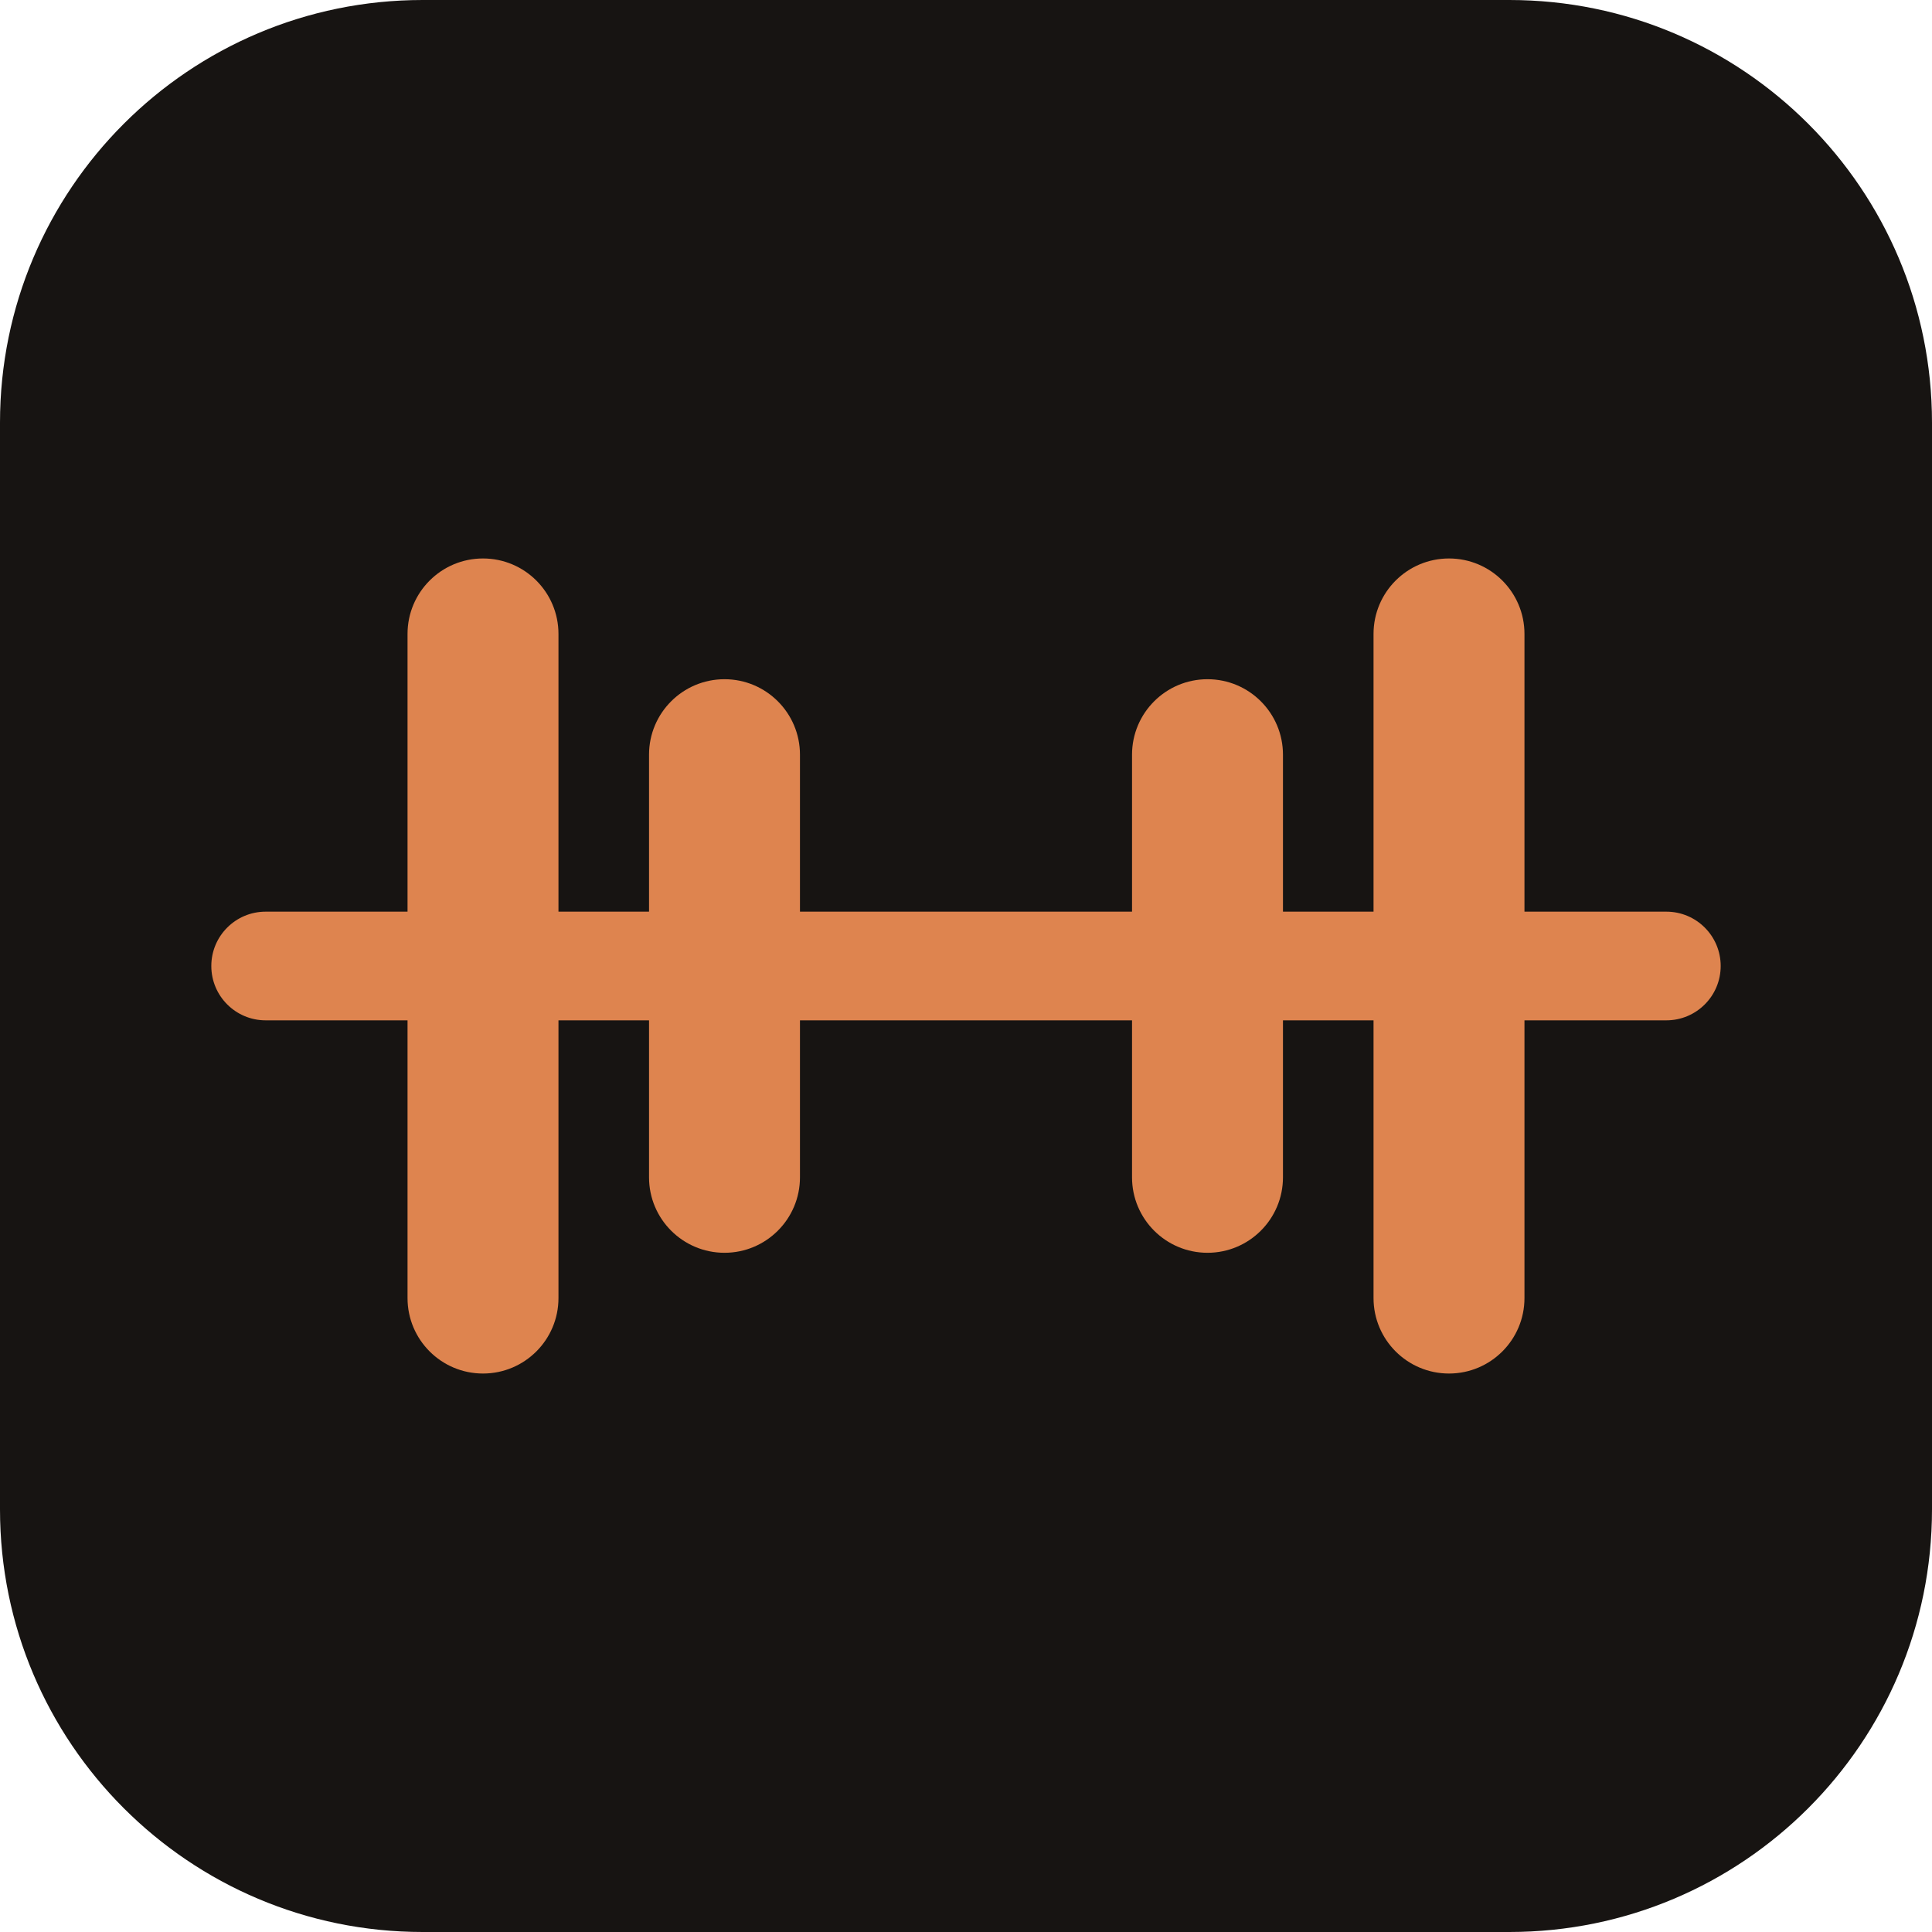
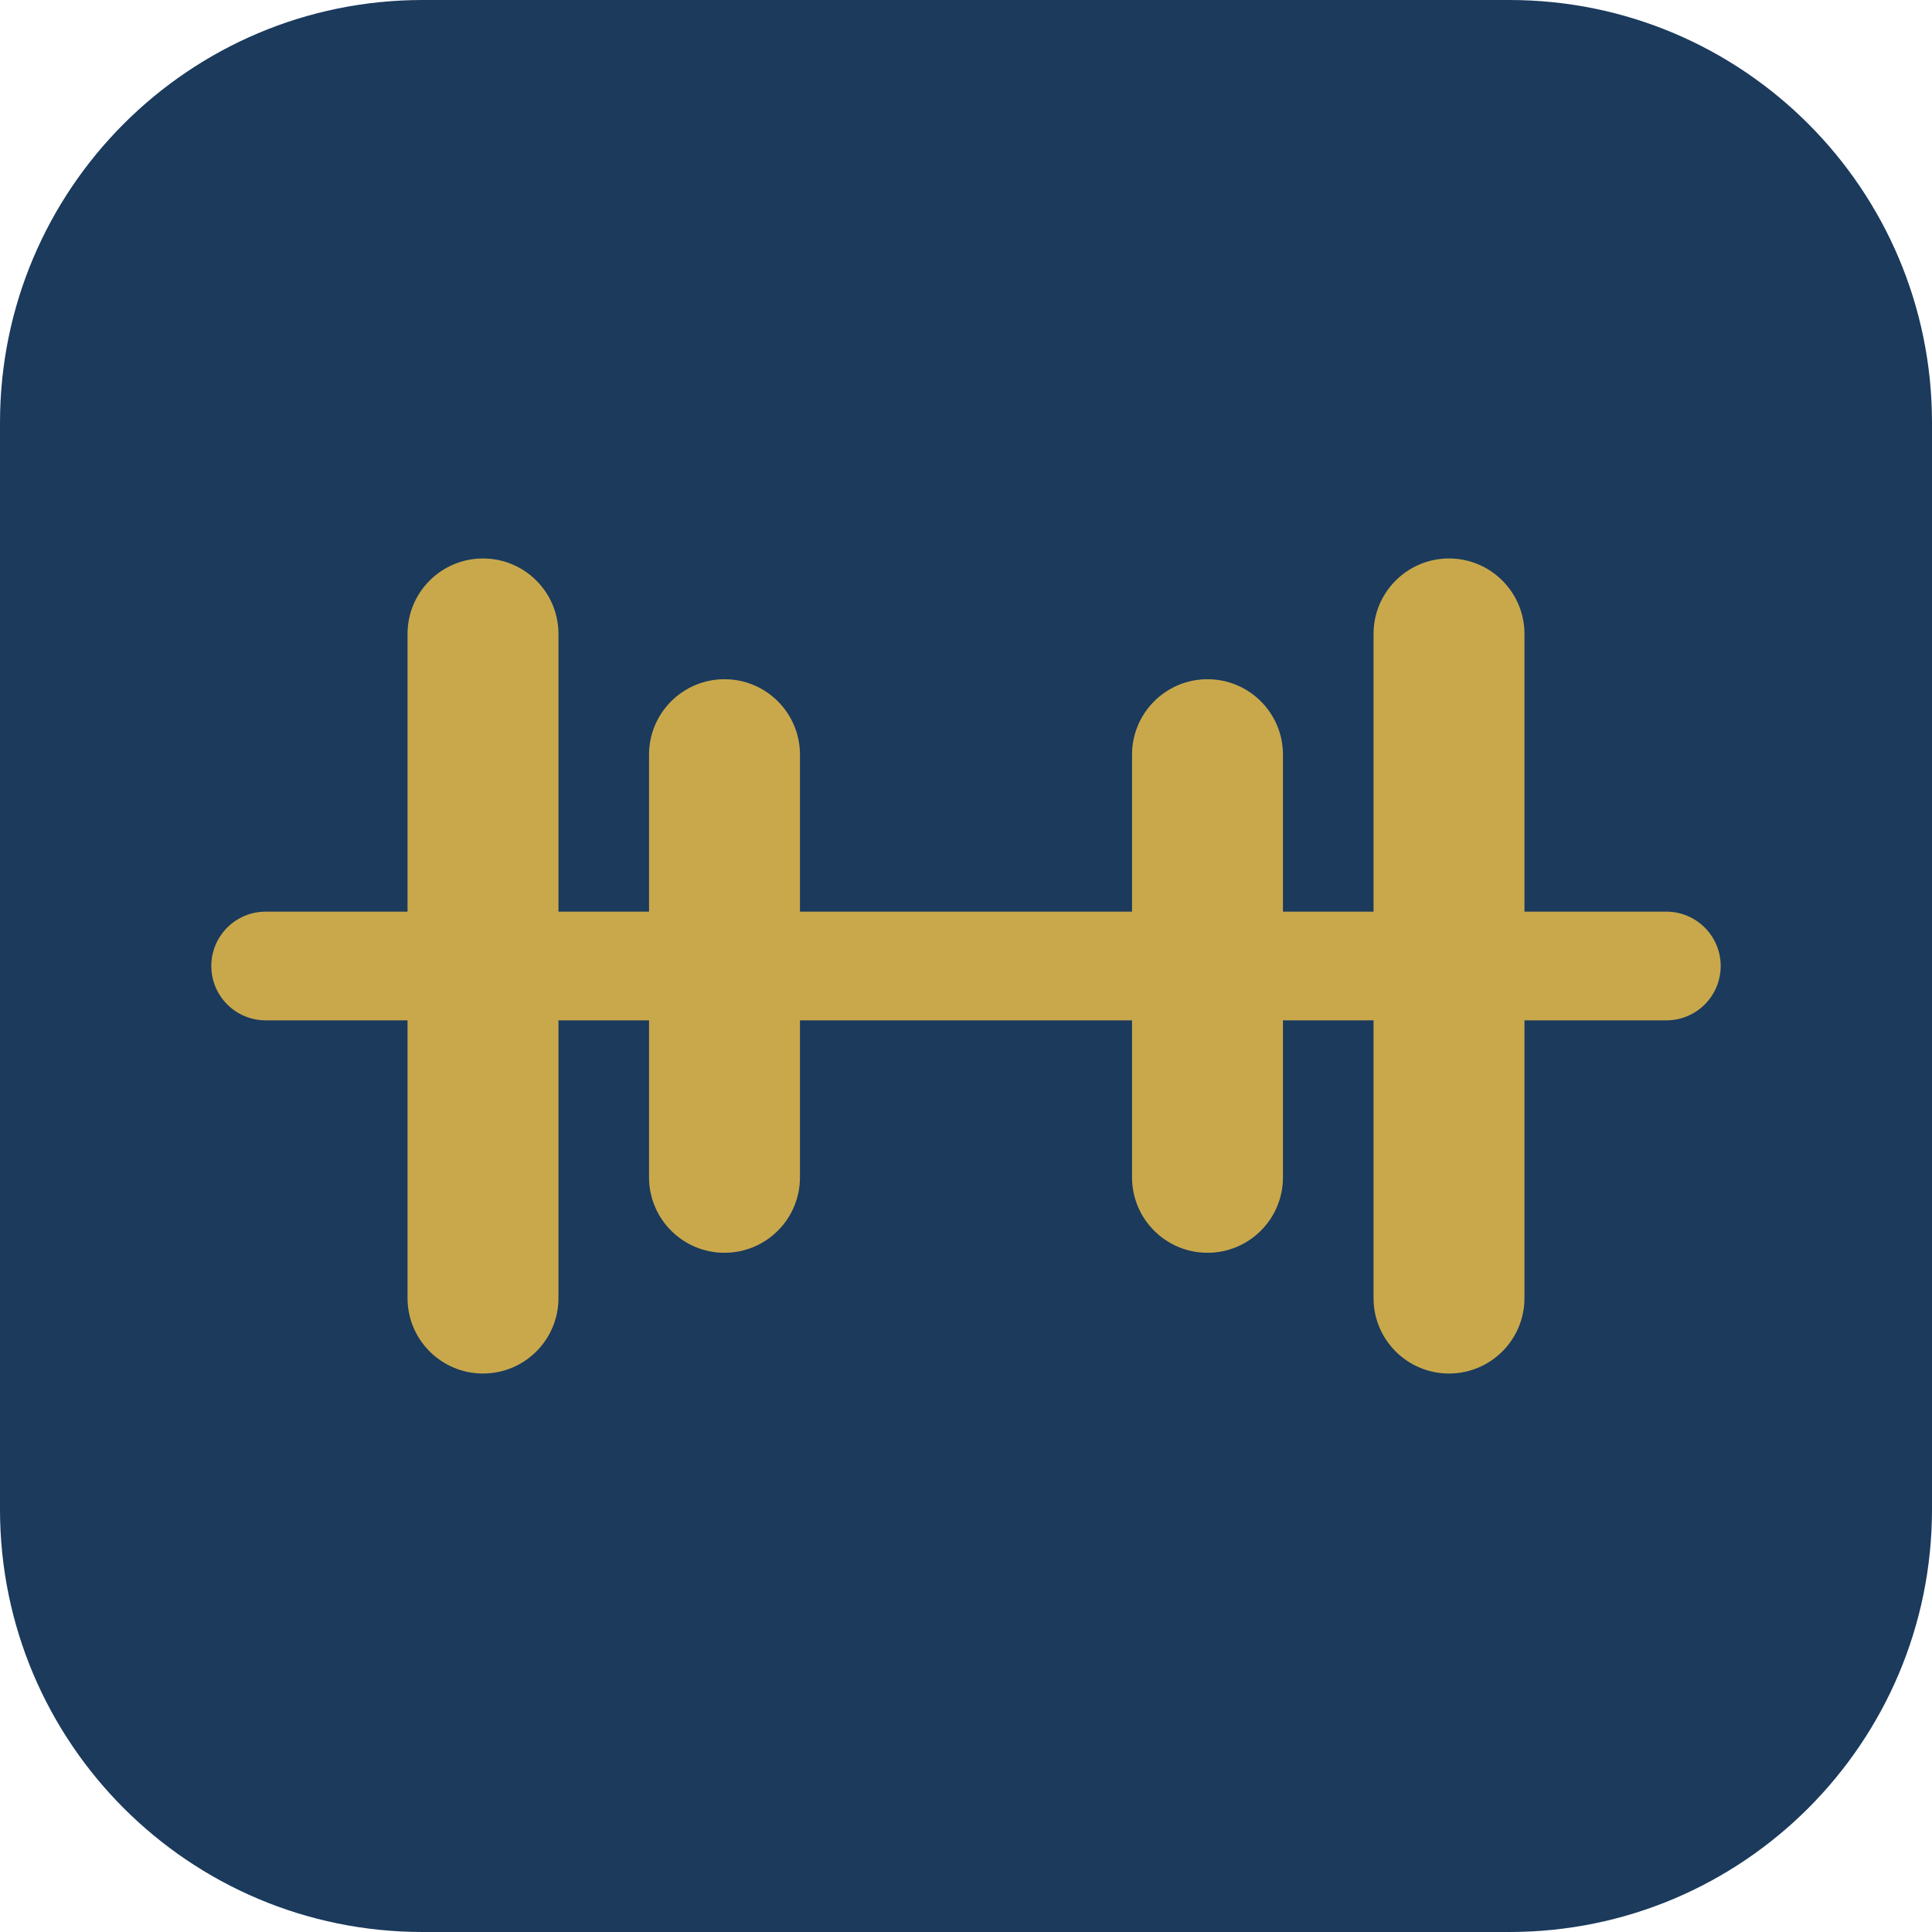
<svg xmlns="http://www.w3.org/2000/svg" viewBox="0 0 64 64">
-   <rect width="64" height="64" rx="14" fill="#171412" />
-   <g fill="#de844f">
+   <rect width="64" height="64" rx="14" fill="#1B3A5C" />
+   <g fill="#C9A84C">
    <rect x="7" y="30.2" width="50" height="3.6" rx="1.8" />
    <rect x="13.5" y="18.5" width="5" height="27" rx="2.5" />
    <rect x="21.5" y="22.5" width="5" height="19" rx="2.5" />
    <rect x="45.5" y="18.5" width="5" height="27" rx="2.5" />
    <rect x="37.5" y="22.5" width="5" height="19" rx="2.5" />
  </g>
</svg>
